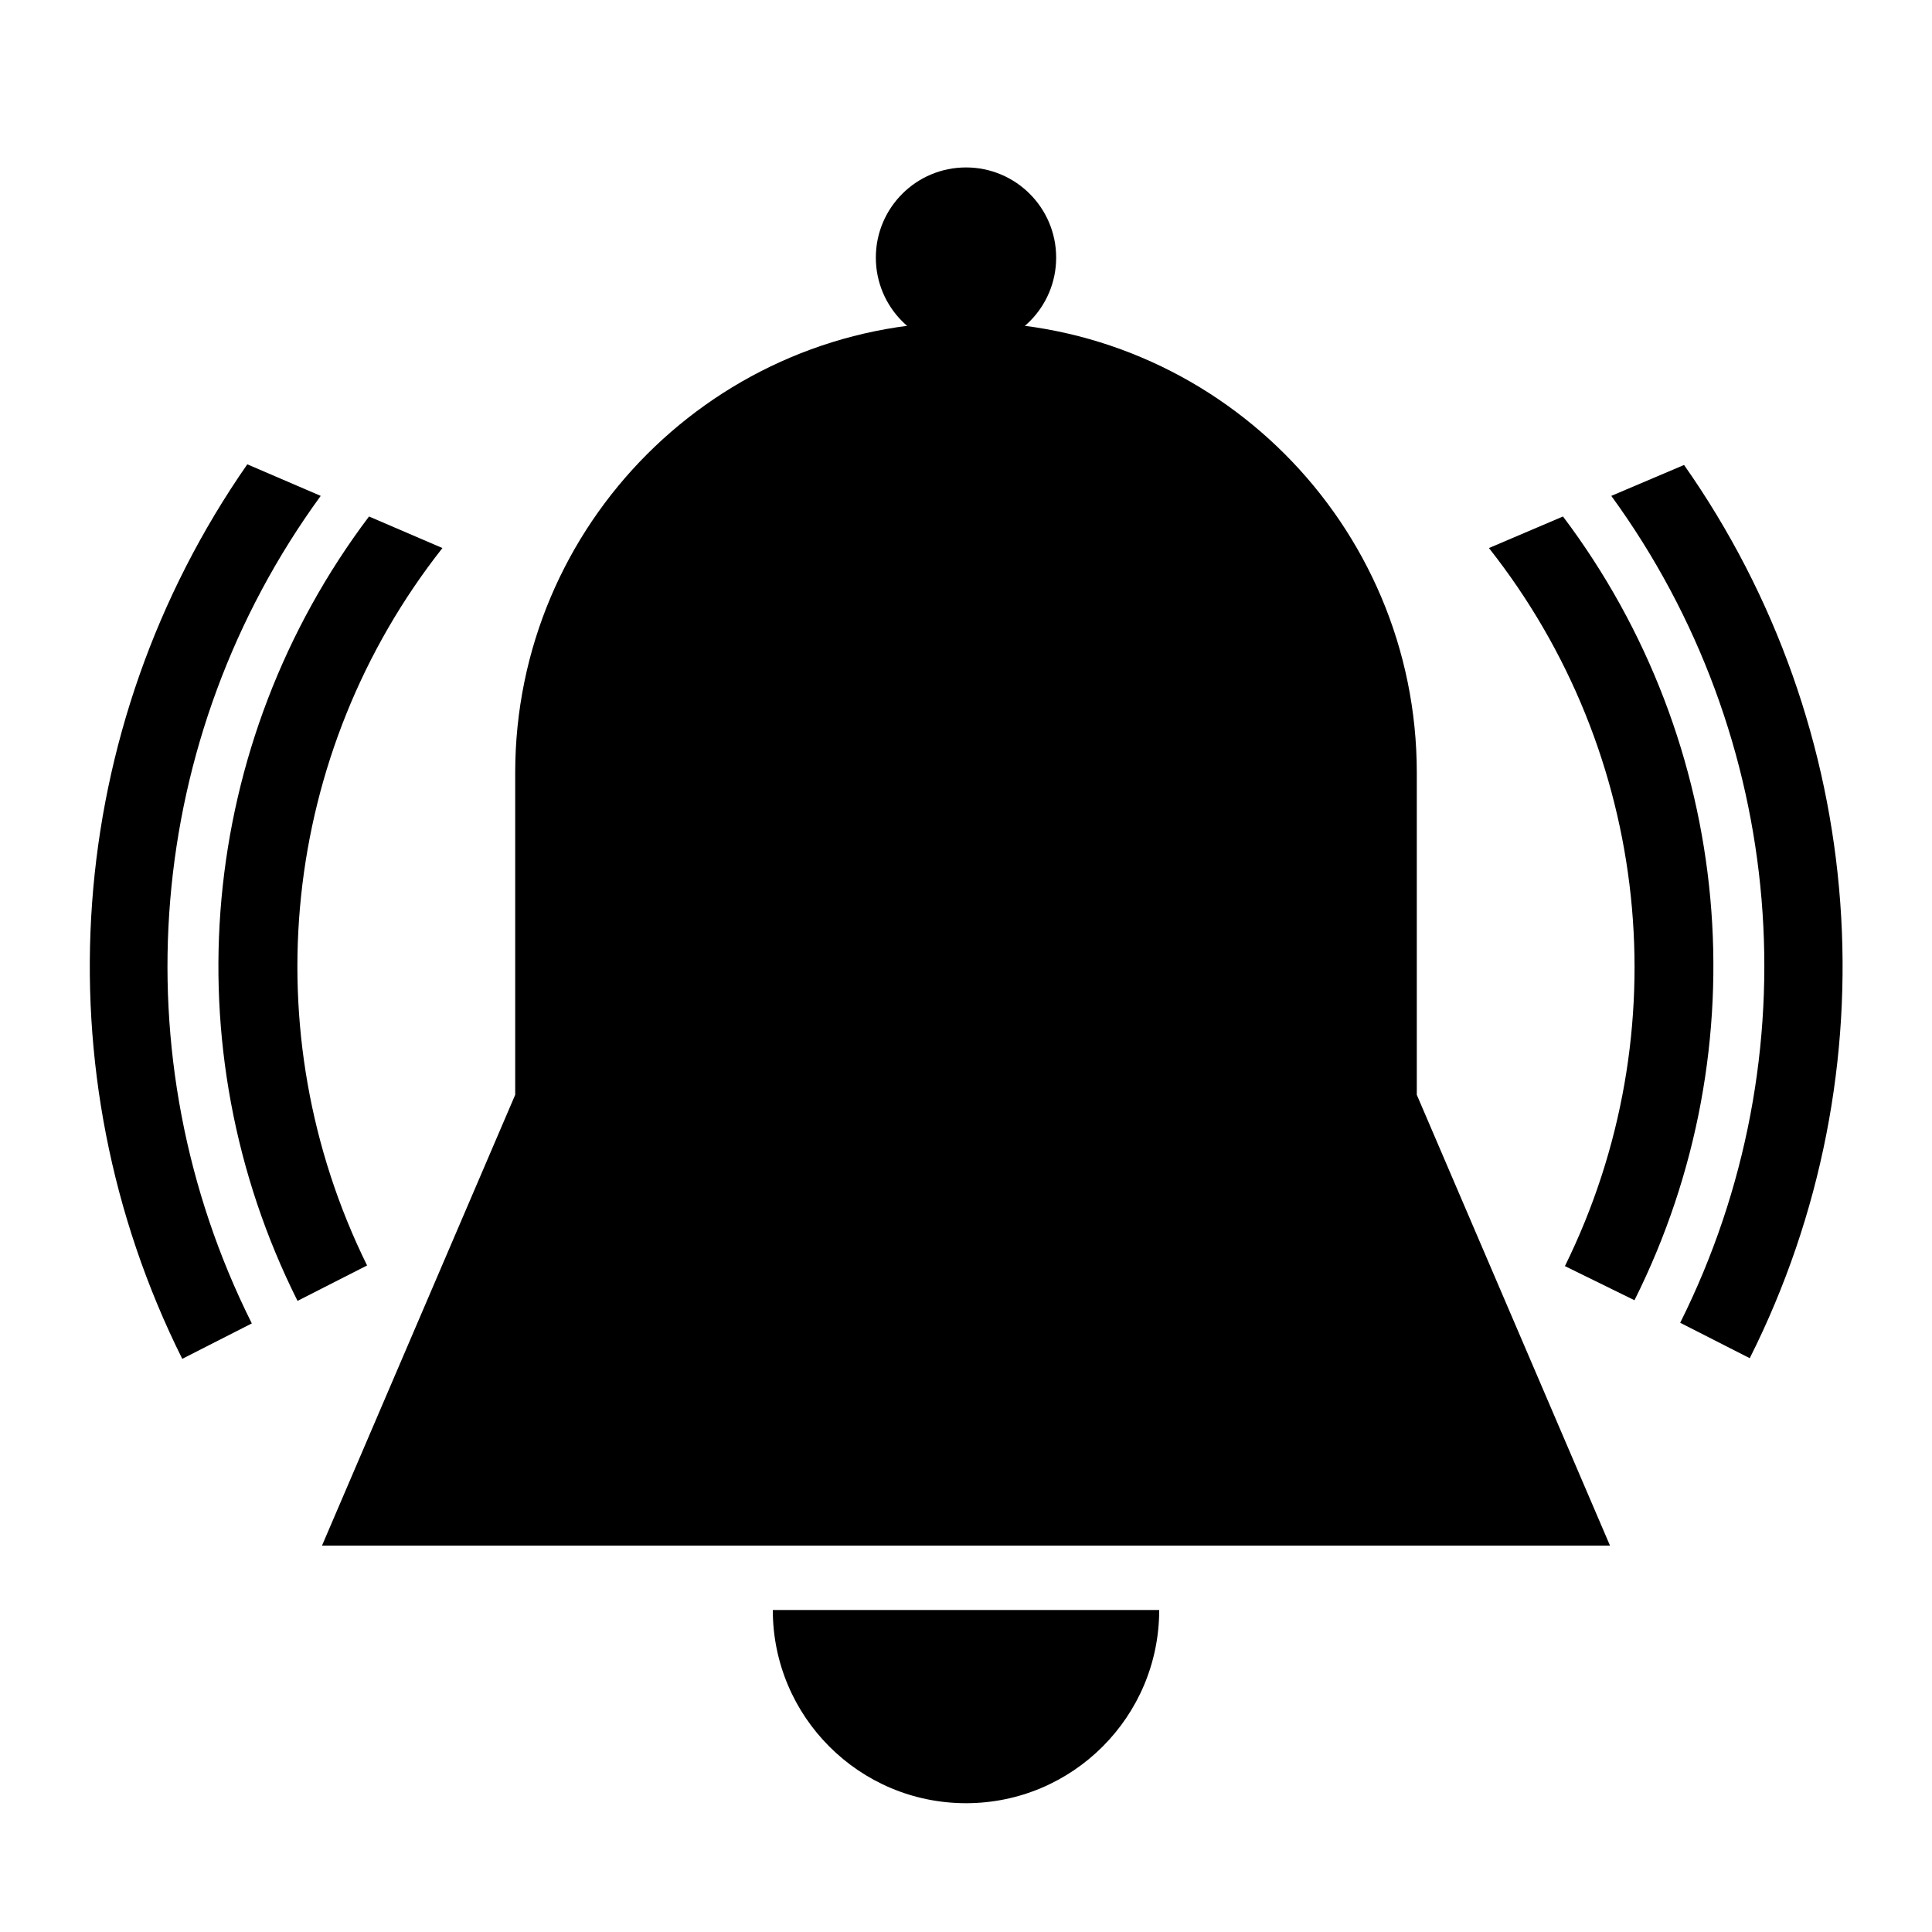
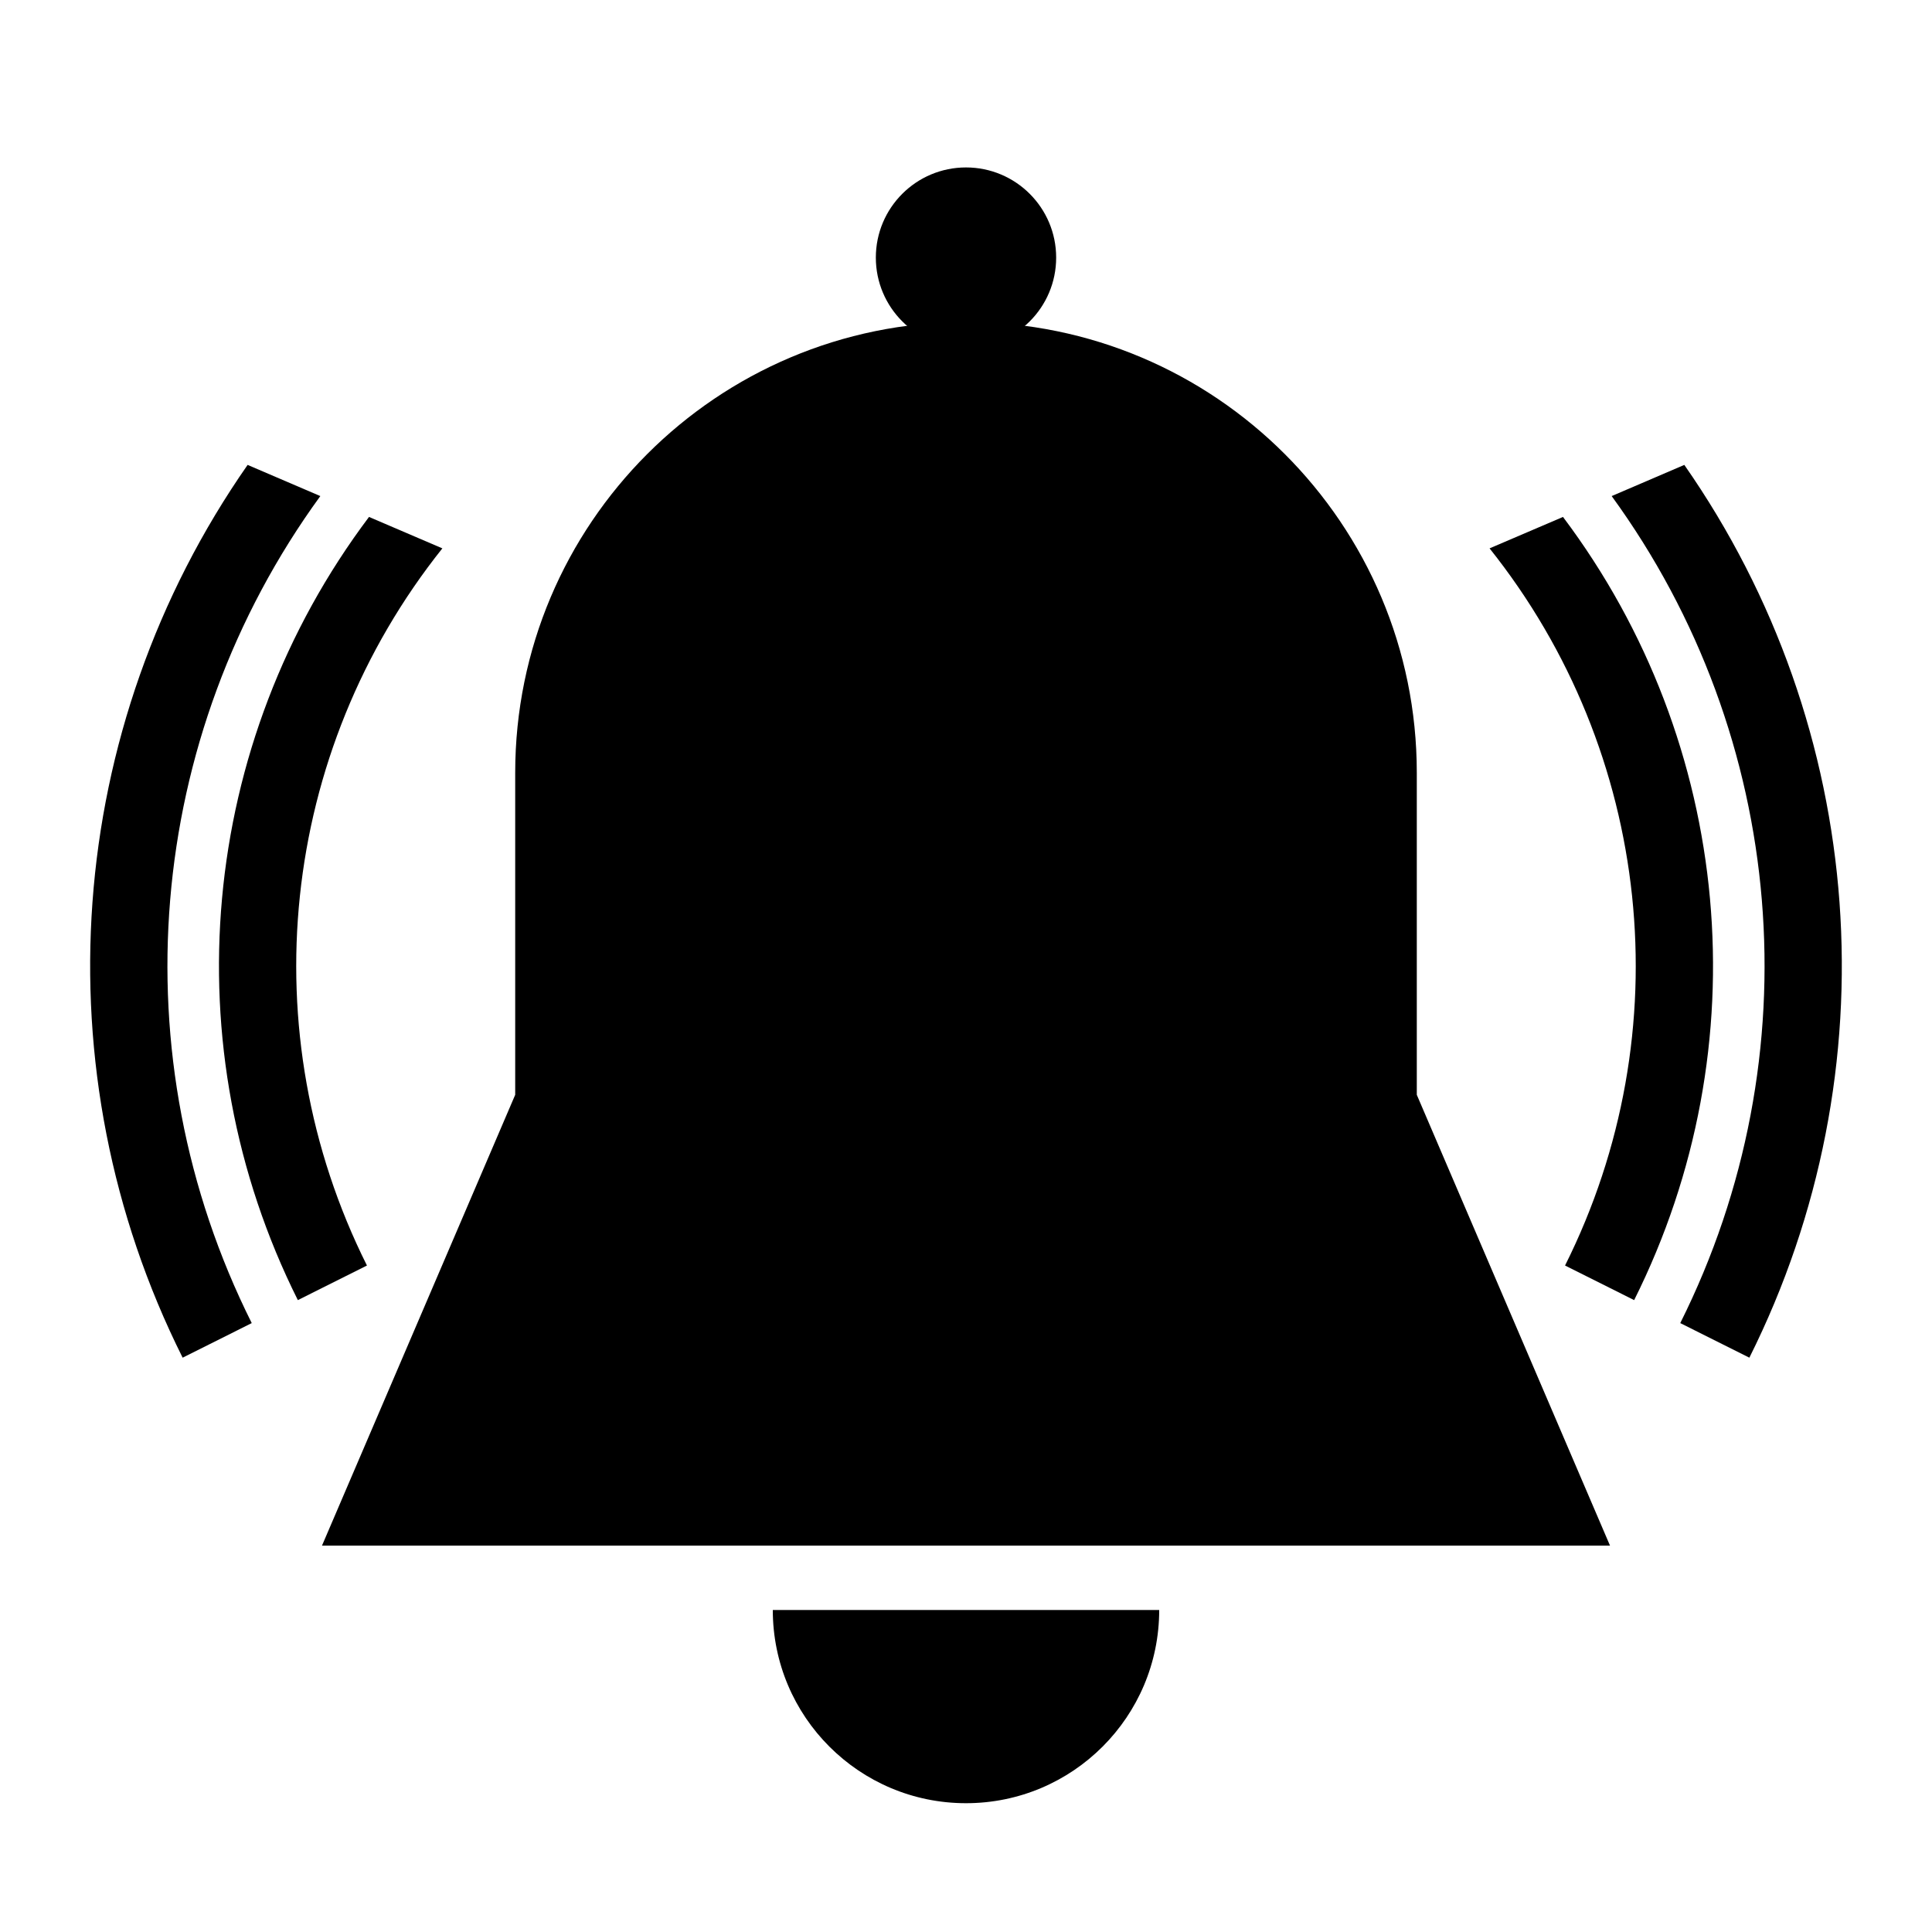
<svg xmlns="http://www.w3.org/2000/svg" id="main" viewBox="0 0 300 300">
-   <path d="   M49.8,77   L38.4,72.1   A136.5 136.5 0 0 0 28.3 211   L39.1,205.5   A124 124 0 0 1 49.8,77   " />
-   <path d="   M250.2,77   L261.5,72.2   A135.5 135.5 0 0 1 271.7 210.9   L260.9,205.4   A124 124 0 0 0 250.2,77   " />
-   <path d="   M242.7,80.2   L231.2,85.1   A105 105 0 0 1 243 196.6   L253.8,201.9   A116 116 0 0 0 242.7 80.2   " />
-   <path d="   M68.7,85.1   L57.3,80.2   A116 116 0 0 0 46.2 202   L57,196.5   A105 105 0 0 1 68.7 85.1   " />
+   <path d="  M 49.74,77.03  L 38.45,72.19  A 136 136 0 0 0 28.36 210.82  L 39.09,205.45  A 124 124 0 0 1 49.74,77.03  Z  " />
+   <path d="  M 250.26,77.03  L 261.54,72.19  A 136 136 0 0 1 271.64 210.82  L 260.91,205.45  A 124 124 0 0 0 250.26 77.03  Z  " />
+   <path d="  M 68.69,85.15  L 57.30,80.27  A 116 116 0 0 0 46.25 201.88  L 56.98,196.51  A 104 104 0 0 1 68.69 85.15  Z  " />
+   <path d="  M 242.7,80.27  L 231.30,85.15  A 104 104 0 0 1 243.02 196.51  L 253.75,201.88  A 116 116 0 0 0 242.70 80.27  Z  " />
  <circle cx="150" cy="40" r="14" />
-   <path d="     M220,120     A70 70 0 0 0 150 50     A70 70 0 0 0 80 120     L80,170     L50,240     L250,240     L220,170     L220,120   " />
-   <path d="   M150,250   L180,250   A30 30 0 0 1 150 280   A30 30 0 0 1 120 250   " />
+   <path d="  M 220,120  A 70 70 0 0 0 150 50  A 70 70 0 0 0 80 120  L 80,170  L 50,240  L 250,240  L 220,170  L 220,120  Z  " />
+   <path d="  M 150,250  L 180,250  A 30 30 0 0 1 150 280  A 30 30 0 0 1 120 250  Z  " />
</svg>
